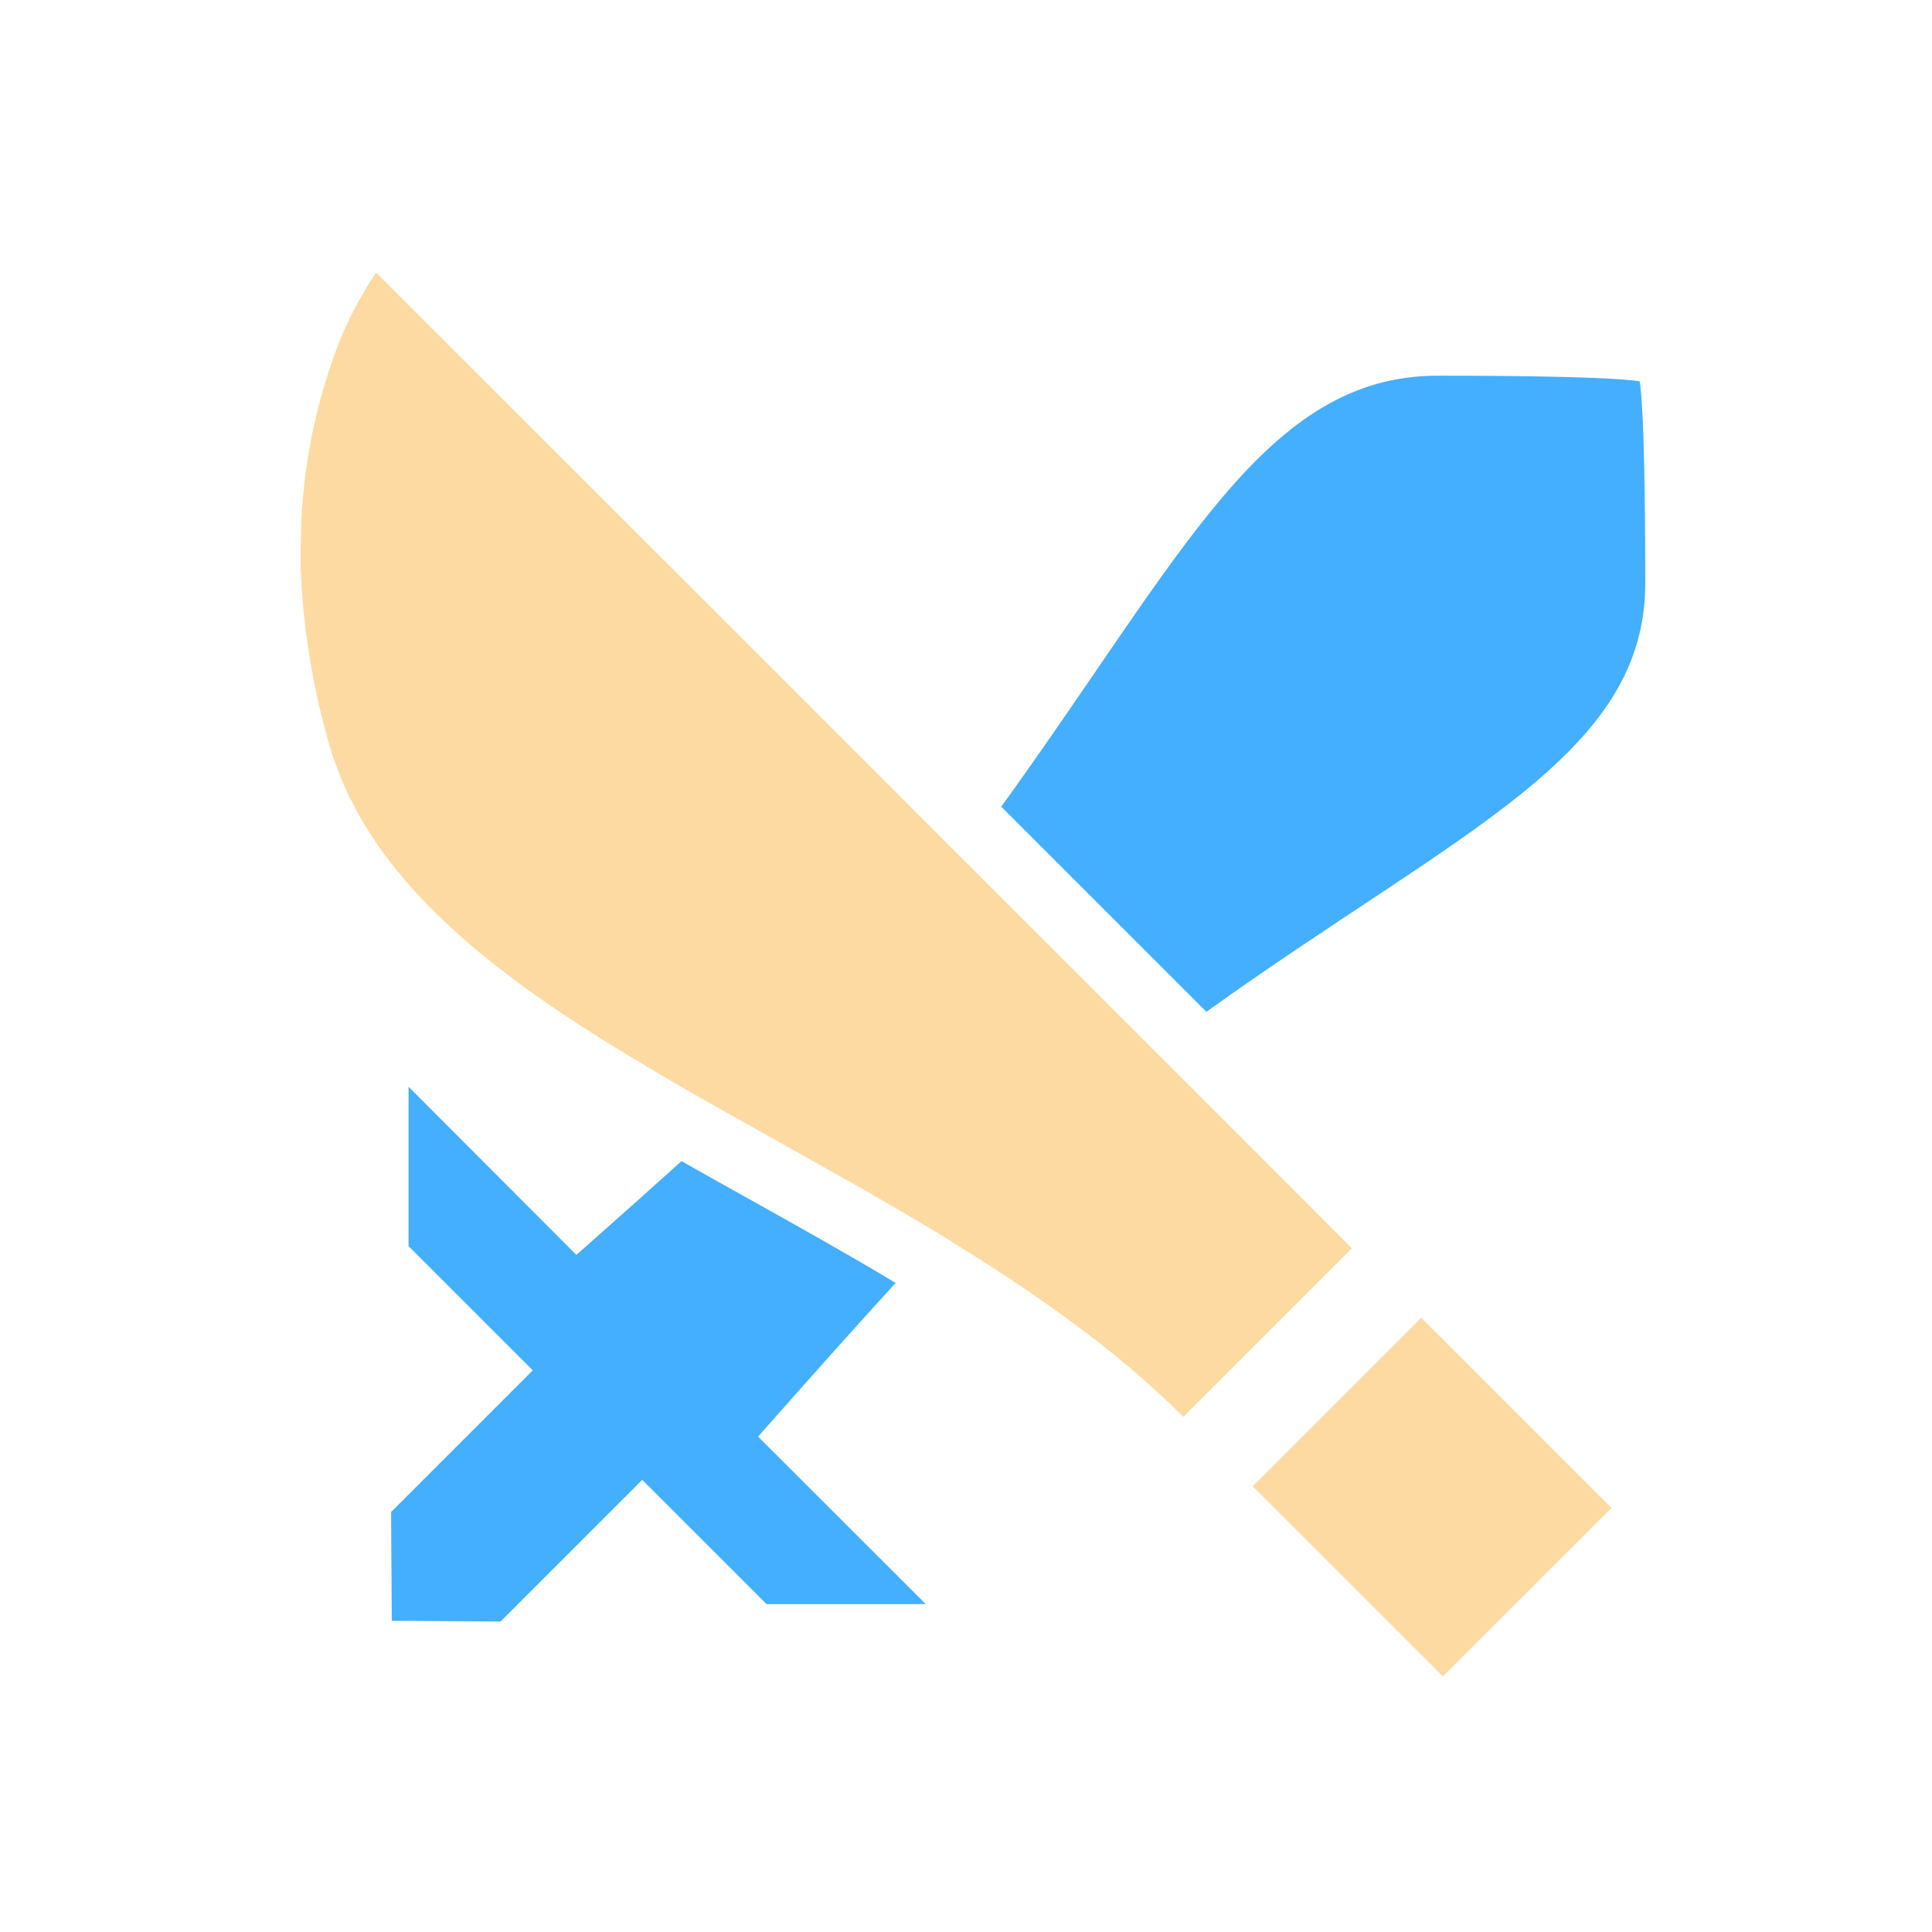
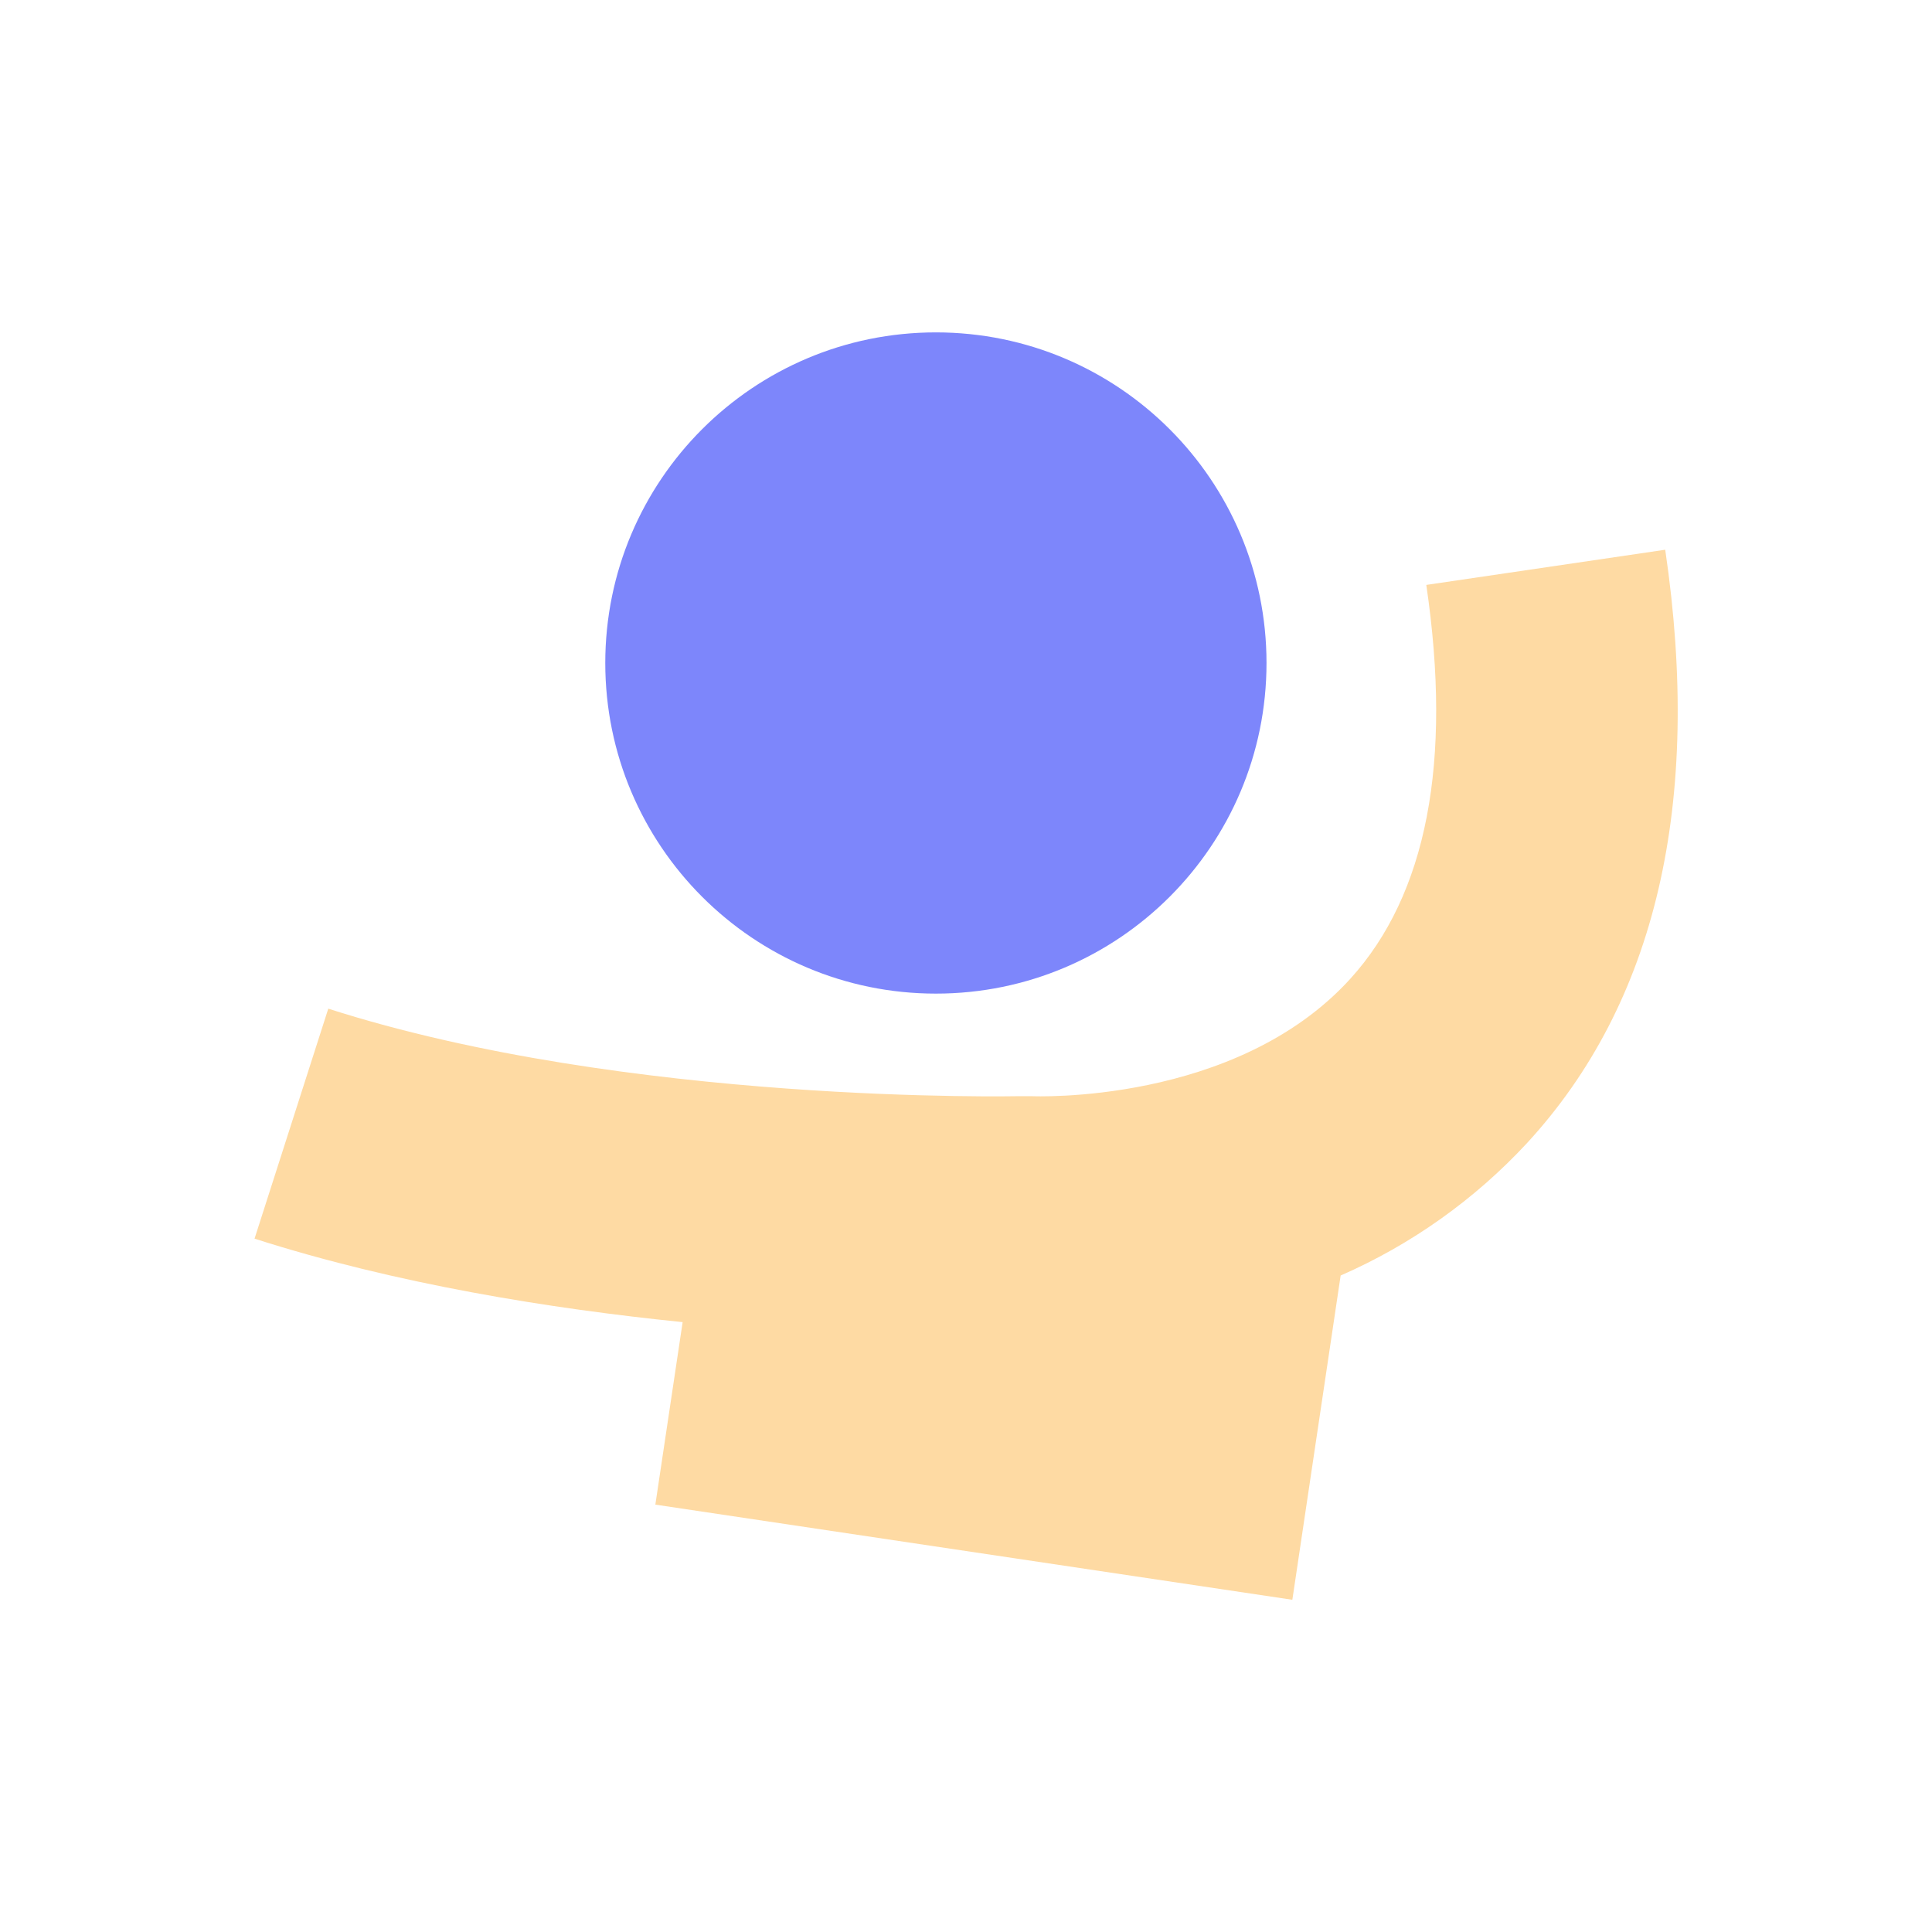
<svg xmlns="http://www.w3.org/2000/svg" id="图层_1" data-name="图层 1" viewBox="0 0 240 240">
-   <defs>
-     <style>.cls-1{fill:#fedaa3;}.cls-2{fill:#44afff;}</style>
-   </defs>
-   <path class="cls-2" d="M84.66,144.24c-3.76,3.38-8,7.18-13.06,11.65L50.75,135v19.8l15.43,15.43-17.6,17.6.09,13.51,13.51.09,17.6-17.6,15.44,15.44H115L94.17,178.46c7-7.92,12.43-14,17.09-19.09-6-3.61-12.21-7.07-18.33-10.49Q88.76,146.56,84.66,144.24Z" />
-   <path class="cls-2" d="M204.38,72.46c0-22.75-.7-25.08-.7-25.08s-2.33-.71-25.08-.71c-21.48,0-31.66,22.3-54.22,53.54l25.48,25.48C181.19,103.22,204.38,93.94,204.38,72.46Z" />
-   <polygon class="cls-1" points="155.61 184.63 179.24 208.25 200.18 187.32 176.55 163.69 155.61 184.63 155.61 184.63" />
-   <path class="cls-1" d="M37.75,76.34a91.42,91.42,0,0,0,3.14,16.12,40.47,40.47,0,0,0,2.56,6.62,44.7,44.7,0,0,0,2.64,4.65,49.06,49.06,0,0,0,3.2,4.39c.77.95,1.58,1.89,2.42,2.81s1.72,1.82,2.64,2.71,1.85,1.77,2.83,2.64l1.48,1.29c1,.85,2.05,1.69,3.11,2.52,1.59,1.25,3.25,2.47,4.95,3.68,1.14.8,2.3,1.6,3.49,2.39L72,127.33c1.2.78,2.42,1.56,3.66,2.33,4.87,3,10,6,15.25,8.92,5.46,3.08,11,6.15,16.61,9.33l4.08,2.36q2,1.18,4.05,2.4l1.21.73c1.61,1,3.21,2,4.79,3,1.32.84,2.63,1.68,3.92,2.54s2.58,1.74,3.85,2.62,2.52,1.79,3.75,2.7A120.93,120.93,0,0,1,147,176l3.51-3.5,3.59-3.6,1.78-1.77.87-.88,1.71-1.7,9.48-9.49-24.58-24.57-23.75-23.76L46.72,33.86a46.26,46.26,0,0,0-5.78,12c-.38,1.11-.75,2.29-1.09,3.55a70.18,70.18,0,0,0-2.44,15.76c0,.87-.06,1.76-.06,2.66s0,1.82,0,2.75C37.43,72.41,37.55,74.35,37.75,76.34Z" />
+   <g>
+     <circle cx="116.26" cy="82.36" r="41.07" style="fill: #7d86fb" />
+     <path d="M206.86,68.29l-29.68,4.37c3.24,22,.06,38.47-9.45,48.94-14.27,15.69-39.46,14.58-39.64,14.57-.43,0-.87,0-1.31,0s-48.78,1.07-86-10.87l-9.16,28.57c17.5,5.61,36.63,8.69,53.18,10.37l-3.39,22.67,79.13,11.82,6-40.28A69.6,69.6,0,0,0,189.69,142C205.72,124.59,211.5,99.77,206.86,68.29Z" style="fill: #fedaa3" />
+   </g>
</svg>
